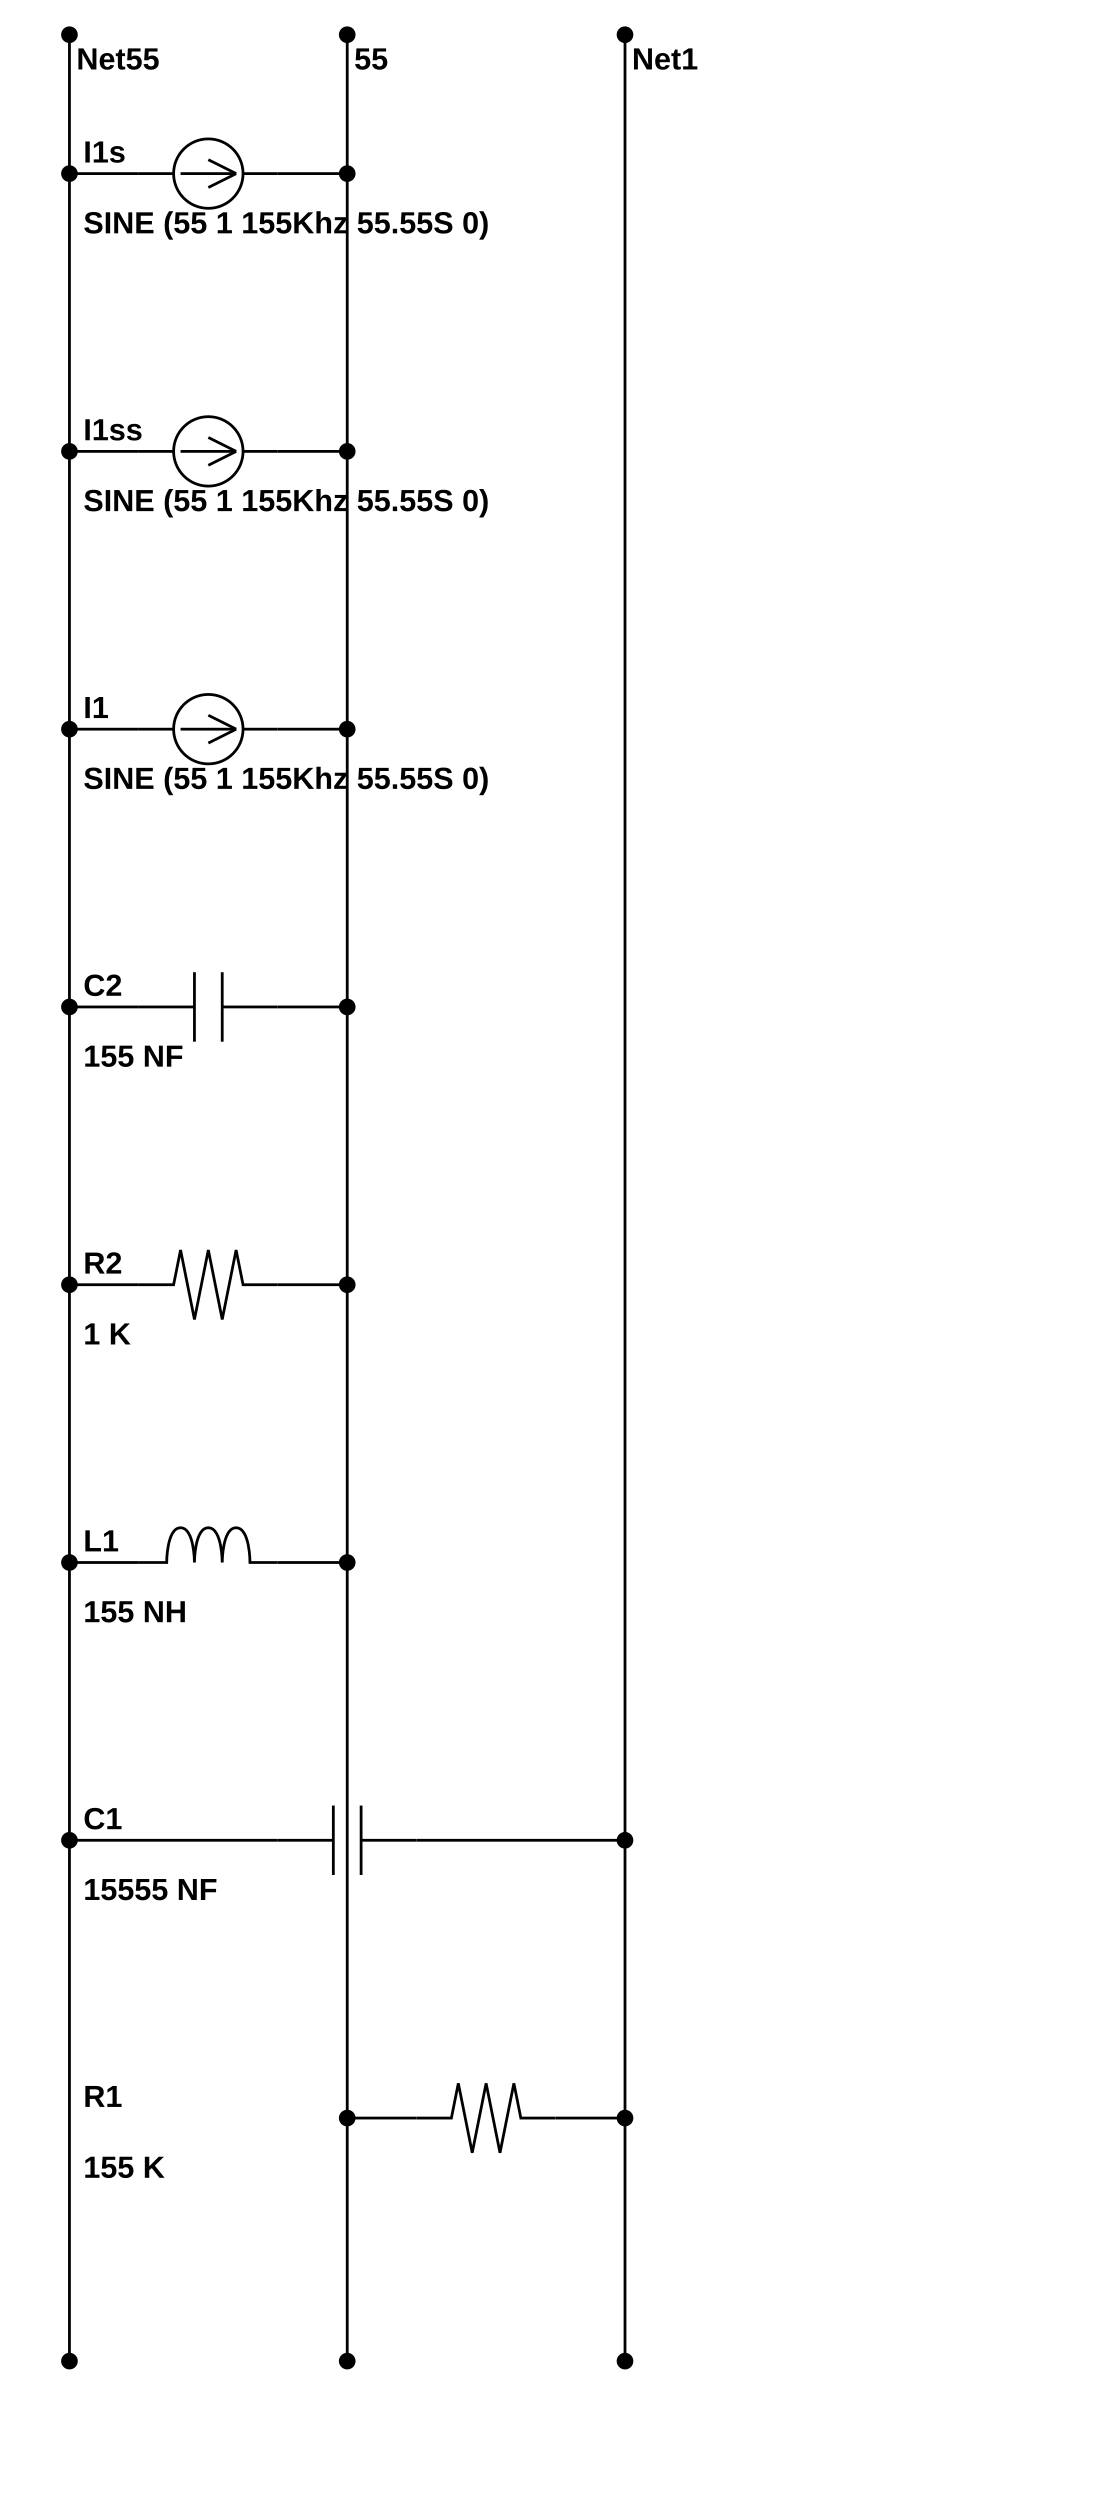
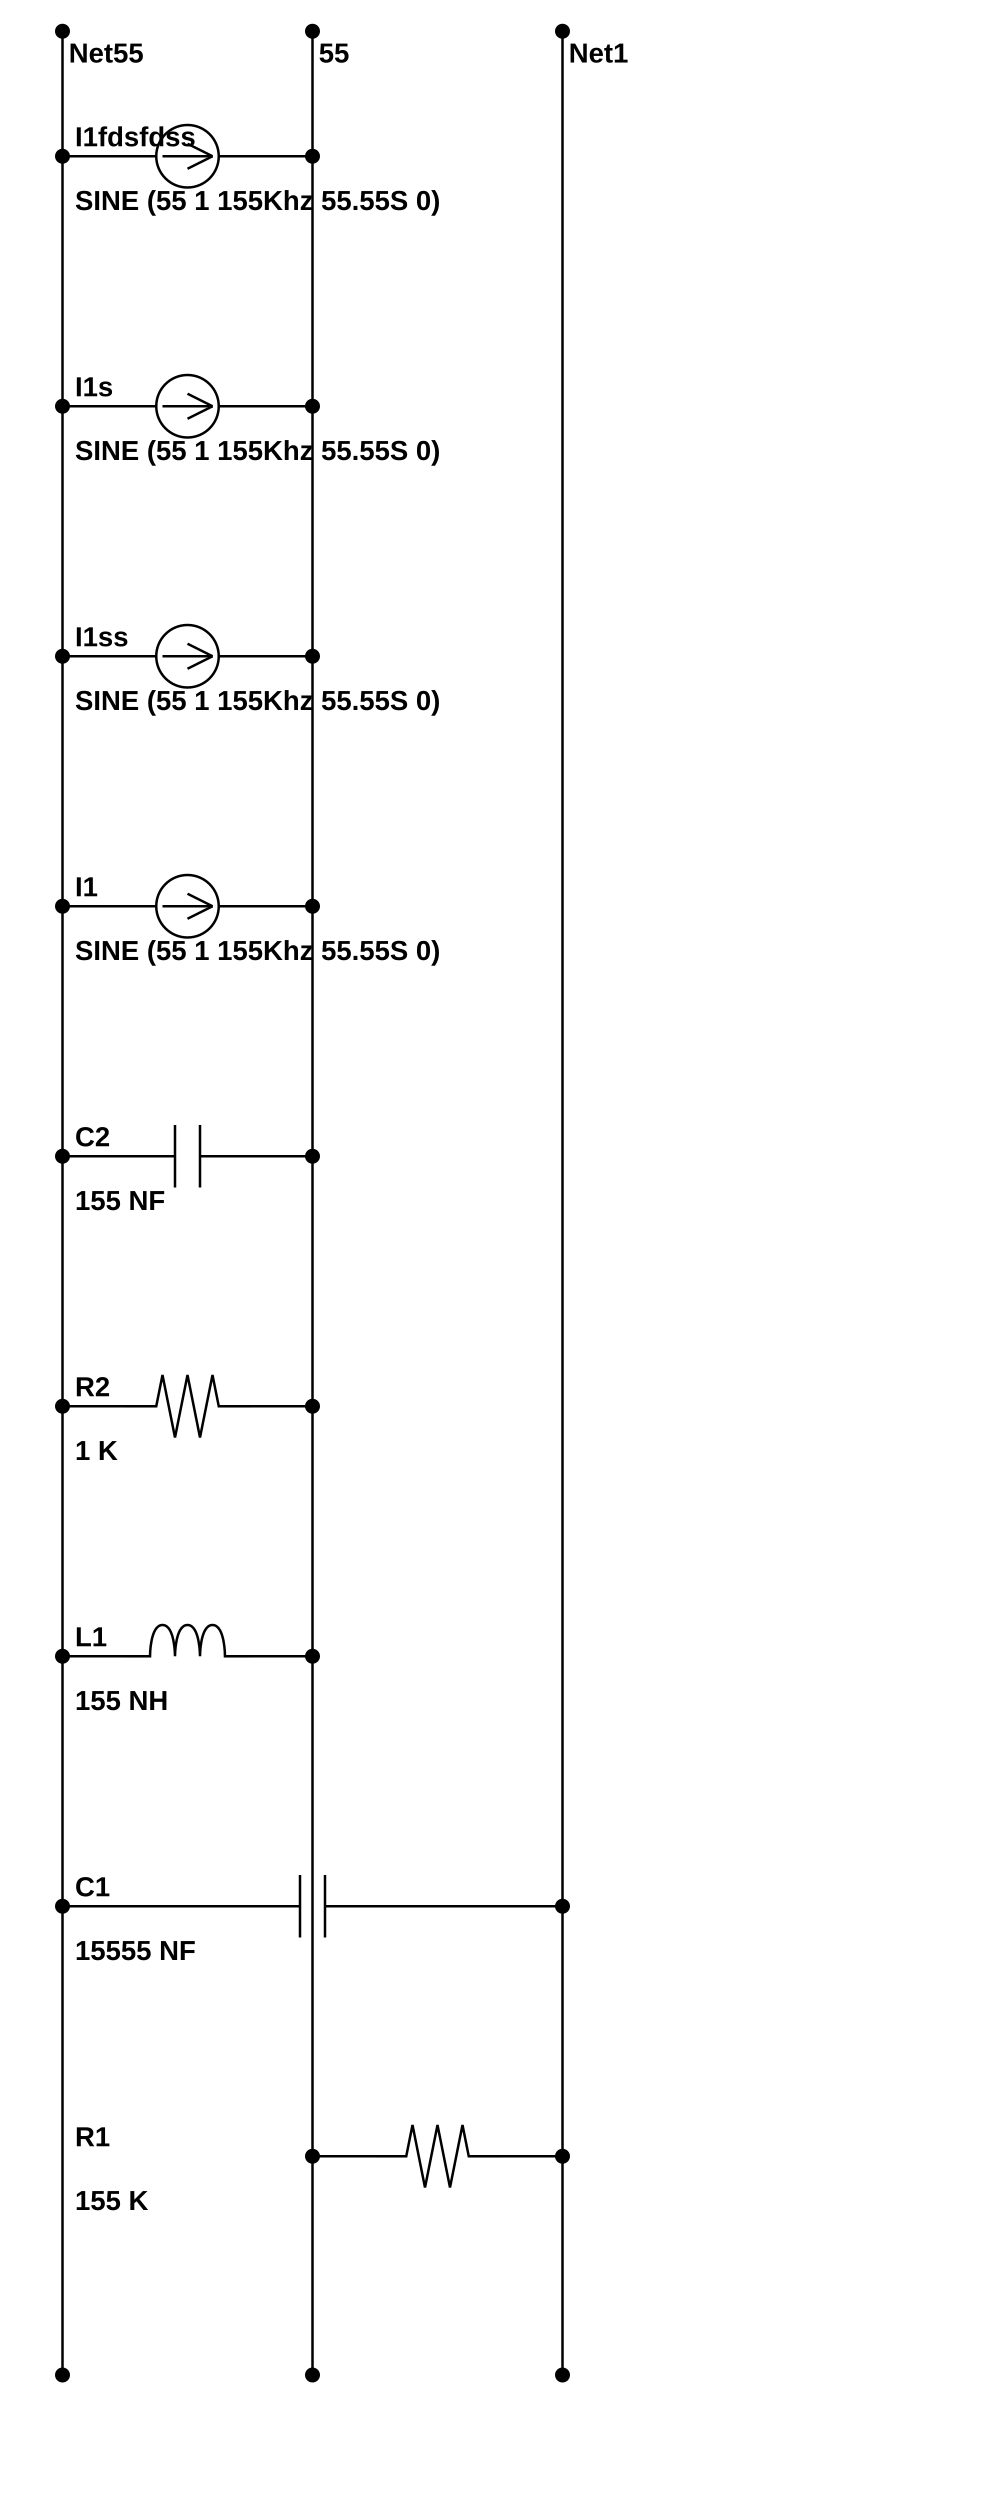
- <svg xmlns="http://www.w3.org/2000/svg" width="800" height="1800">
-   <line x1="50" y1="25" x2="50" y2="1700" stroke-width="2" stroke="black" />
+ <svg xmlns="http://www.w3.org/2000/svg" width="800" height="2000">
+   <line x1="50" y1="25" x2="50" y2="1900" stroke-width="2" stroke="black" />
  <g fill="#000000" font-family="Arial,Helvetica" font-weight="bold" text-anchor="start" font-size="22px">
    <text x="55" y="50">Net55</text>
  </g>
  <ellipse cx="50" cy="25" rx="5" ry="5" stroke="black" stroke-width="2" fill="black" />
-   <ellipse cx="50" cy="1700" rx="5" ry="5" stroke="black" stroke-width="2" fill="black" />
-   <line x1="250" y1="25" x2="250" y2="1700" stroke-width="2" stroke="black" />
+   <ellipse cx="50" cy="1900" rx="5" ry="5" stroke="black" stroke-width="2" fill="black" />
+   <line x1="250" y1="25" x2="250" y2="1900" stroke-width="2" stroke="black" />
  <g fill="#000000" font-family="Arial,Helvetica" font-weight="bold" text-anchor="start" font-size="22px">
    <text x="255" y="50">55</text>
  </g>
  <ellipse cx="250" cy="25" rx="5" ry="5" stroke="black" stroke-width="2" fill="black" />
-   <ellipse cx="250" cy="1700" rx="5" ry="5" stroke="black" stroke-width="2" fill="black" />
-   <line x1="450" y1="25" x2="450" y2="1700" stroke-width="2" stroke="black" />
+   <ellipse cx="250" cy="1900" rx="5" ry="5" stroke="black" stroke-width="2" fill="black" />
+   <line x1="450" y1="25" x2="450" y2="1900" stroke-width="2" stroke="black" />
  <g fill="#000000" font-family="Arial,Helvetica" font-weight="bold" text-anchor="start" font-size="22px">
    <text x="455" y="50">Net1</text>
  </g>
  <ellipse cx="450" cy="25" rx="5" ry="5" stroke="black" stroke-width="2" fill="black" />
-   <ellipse cx="450" cy="1700" rx="5" ry="5" stroke="black" stroke-width="2" fill="black" />
+   <ellipse cx="450" cy="1900" rx="5" ry="5" stroke="black" stroke-width="2" fill="black" />
  <g transform="translate(100,100)">
    <ellipse cx="50" cy="25" rx="25" ry="25" stroke="black" stroke-width="2" fill="none" />
    <line x1="0" y1="25" x2="25" y2="25" stroke-width="2" stroke="black" />
    <line x1="75" y1="25" x2="100" y2="25" stroke-width="2" stroke="black" />
    <line x1="30" y1="25" x2="70" y2="25" stroke-width="2" stroke="black" />
    <line x1="50" y1="15" x2="70" y2="25" stroke-width="2" stroke="black" />
    <line x1="50" y1="35" x2="70" y2="25" stroke-width="2" stroke="black" />
  </g>
  <line x1="50" y1="125" x2="100" y2="125" stroke-width="2" stroke="black" />
  <line x1="200" y1="125" x2="250" y2="125" stroke-width="2" stroke="black" />
  <ellipse cx="50" cy="125" rx="5" ry="5" stroke="black" stroke-width="2" fill="black" />
  <ellipse cx="250" cy="125" rx="5" ry="5" stroke="black" stroke-width="2" fill="black" />
  <g fill="#000000" font-family="Arial,Helvetica" font-weight="bold" text-anchor="start" font-size="22px">
-     <text x="60" y="117">I1s</text>
+     <text x="60" y="117">I1fdsfdss</text>
  </g>
  <g fill="#000000" font-family="Arial,Helvetica" font-weight="bold" text-anchor="start" font-size="22px">
    <text x="60" y="168">SINE (55 1 155Khz 55.55S 0) </text>
  </g>
  <g transform="translate(100,300)">
    <ellipse cx="50" cy="25" rx="25" ry="25" stroke="black" stroke-width="2" fill="none" />
    <line x1="0" y1="25" x2="25" y2="25" stroke-width="2" stroke="black" />
    <line x1="75" y1="25" x2="100" y2="25" stroke-width="2" stroke="black" />
    <line x1="30" y1="25" x2="70" y2="25" stroke-width="2" stroke="black" />
    <line x1="50" y1="15" x2="70" y2="25" stroke-width="2" stroke="black" />
    <line x1="50" y1="35" x2="70" y2="25" stroke-width="2" stroke="black" />
  </g>
  <line x1="50" y1="325" x2="100" y2="325" stroke-width="2" stroke="black" />
  <line x1="200" y1="325" x2="250" y2="325" stroke-width="2" stroke="black" />
  <ellipse cx="50" cy="325" rx="5" ry="5" stroke="black" stroke-width="2" fill="black" />
  <ellipse cx="250" cy="325" rx="5" ry="5" stroke="black" stroke-width="2" fill="black" />
  <g fill="#000000" font-family="Arial,Helvetica" font-weight="bold" text-anchor="start" font-size="22px">
-     <text x="60" y="317">I1ss</text>
+     <text x="60" y="317">I1s</text>
  </g>
  <g fill="#000000" font-family="Arial,Helvetica" font-weight="bold" text-anchor="start" font-size="22px">
    <text x="60" y="368">SINE (55 1 155Khz 55.55S 0) </text>
  </g>
  <g transform="translate(100,500)">
    <ellipse cx="50" cy="25" rx="25" ry="25" stroke="black" stroke-width="2" fill="none" />
    <line x1="0" y1="25" x2="25" y2="25" stroke-width="2" stroke="black" />
    <line x1="75" y1="25" x2="100" y2="25" stroke-width="2" stroke="black" />
    <line x1="30" y1="25" x2="70" y2="25" stroke-width="2" stroke="black" />
    <line x1="50" y1="15" x2="70" y2="25" stroke-width="2" stroke="black" />
    <line x1="50" y1="35" x2="70" y2="25" stroke-width="2" stroke="black" />
  </g>
  <line x1="50" y1="525" x2="100" y2="525" stroke-width="2" stroke="black" />
  <line x1="200" y1="525" x2="250" y2="525" stroke-width="2" stroke="black" />
  <ellipse cx="50" cy="525" rx="5" ry="5" stroke="black" stroke-width="2" fill="black" />
  <ellipse cx="250" cy="525" rx="5" ry="5" stroke="black" stroke-width="2" fill="black" />
  <g fill="#000000" font-family="Arial,Helvetica" font-weight="bold" text-anchor="start" font-size="22px">
-     <text x="60" y="517">I1</text>
+     <text x="60" y="517">I1ss</text>
  </g>
  <g fill="#000000" font-family="Arial,Helvetica" font-weight="bold" text-anchor="start" font-size="22px">
    <text x="60" y="568">SINE (55 1 155Khz 55.55S 0) </text>
  </g>
  <g transform="translate(100,700)">
-     <line x1="0" y1="25" x2="40" y2="25" stroke-width="2" stroke="black" />
-     <line x1="40" y1="0" x2="40" y2="50" stroke-width="2" stroke="black" />
-     <line x1="60" y1="0" x2="60" y2="50" stroke-width="2" stroke="black" />
-     <line x1="60" y1="25" x2="100" y2="25" stroke-width="2" stroke="black" />
+     <ellipse cx="50" cy="25" rx="25" ry="25" stroke="black" stroke-width="2" fill="none" />
+     <line x1="0" y1="25" x2="25" y2="25" stroke-width="2" stroke="black" />
+     <line x1="75" y1="25" x2="100" y2="25" stroke-width="2" stroke="black" />
+     <line x1="30" y1="25" x2="70" y2="25" stroke-width="2" stroke="black" />
+     <line x1="50" y1="15" x2="70" y2="25" stroke-width="2" stroke="black" />
+     <line x1="50" y1="35" x2="70" y2="25" stroke-width="2" stroke="black" />
  </g>
  <line x1="50" y1="725" x2="100" y2="725" stroke-width="2" stroke="black" />
  <line x1="200" y1="725" x2="250" y2="725" stroke-width="2" stroke="black" />
  <ellipse cx="50" cy="725" rx="5" ry="5" stroke="black" stroke-width="2" fill="black" />
  <ellipse cx="250" cy="725" rx="5" ry="5" stroke="black" stroke-width="2" fill="black" />
  <g fill="#000000" font-family="Arial,Helvetica" font-weight="bold" text-anchor="start" font-size="22px">
-     <text x="60" y="717">C2</text>
+     <text x="60" y="717">I1</text>
  </g>
  <g fill="#000000" font-family="Arial,Helvetica" font-weight="bold" text-anchor="start" font-size="22px">
-     <text x="60" y="768">155 NF</text>
+     <text x="60" y="768">SINE (55 1 155Khz 55.55S 0) </text>
  </g>
  <g transform="translate(100,900)">
-     <path d="M 0 25 L 25 25, 30 0, 40 50, 50 0, 60 50, 70 0, 75 25, 100 25" stroke="black" fill="none" stroke-width="2" />
+     <line x1="0" y1="25" x2="40" y2="25" stroke-width="2" stroke="black" />
+     <line x1="40" y1="0" x2="40" y2="50" stroke-width="2" stroke="black" />
+     <line x1="60" y1="0" x2="60" y2="50" stroke-width="2" stroke="black" />
+     <line x1="60" y1="25" x2="100" y2="25" stroke-width="2" stroke="black" />
  </g>
  <line x1="50" y1="925" x2="100" y2="925" stroke-width="2" stroke="black" />
  <line x1="200" y1="925" x2="250" y2="925" stroke-width="2" stroke="black" />
  <ellipse cx="50" cy="925" rx="5" ry="5" stroke="black" stroke-width="2" fill="black" />
  <ellipse cx="250" cy="925" rx="5" ry="5" stroke="black" stroke-width="2" fill="black" />
  <g fill="#000000" font-family="Arial,Helvetica" font-weight="bold" text-anchor="start" font-size="22px">
-     <text x="60" y="917">R2</text>
+     <text x="60" y="917">C2</text>
  </g>
  <g fill="#000000" font-family="Arial,Helvetica" font-weight="bold" text-anchor="start" font-size="22px">
-     <text x="60" y="968">1 K</text>
+     <text x="60" y="968">155 NF</text>
  </g>
  <g transform="translate(100,1100)">
-     <path d="M 0,25 L 20,25 C 20,25 20,0 30,0 C 40,0 40,25 40,25 C 40,25 40,0 50,0 C 60,0 60,25 60,25 C 60,25 60,0 70,0 C 80,0 80,25 80,25 L 100,25" stroke="black" fill="none" stroke-width="2" />
+     <path d="M 0 25 L 25 25, 30 0, 40 50, 50 0, 60 50, 70 0, 75 25, 100 25" stroke="black" fill="none" stroke-width="2" />
  </g>
  <line x1="50" y1="1125" x2="100" y2="1125" stroke-width="2" stroke="black" />
  <line x1="200" y1="1125" x2="250" y2="1125" stroke-width="2" stroke="black" />
  <ellipse cx="50" cy="1125" rx="5" ry="5" stroke="black" stroke-width="2" fill="black" />
  <ellipse cx="250" cy="1125" rx="5" ry="5" stroke="black" stroke-width="2" fill="black" />
  <g fill="#000000" font-family="Arial,Helvetica" font-weight="bold" text-anchor="start" font-size="22px">
-     <text x="60" y="1117">L1</text>
+     <text x="60" y="1117">R2</text>
  </g>
  <g fill="#000000" font-family="Arial,Helvetica" font-weight="bold" text-anchor="start" font-size="22px">
-     <text x="60" y="1168">155 NH</text>
+     <text x="60" y="1168">1 K</text>
  </g>
-   <g transform="translate(200,1300)">
+   <g transform="translate(100,1300)">
+     <path d="M 0,25 L 20,25 C 20,25 20,0 30,0 C 40,0 40,25 40,25 C 40,25 40,0 50,0 C 60,0 60,25 60,25 C 60,25 60,0 70,0 C 80,0 80,25 80,25 L 100,25" stroke="black" fill="none" stroke-width="2" />
+   </g>
+   <line x1="50" y1="1325" x2="100" y2="1325" stroke-width="2" stroke="black" />
+   <line x1="200" y1="1325" x2="250" y2="1325" stroke-width="2" stroke="black" />
+   <ellipse cx="50" cy="1325" rx="5" ry="5" stroke="black" stroke-width="2" fill="black" />
+   <ellipse cx="250" cy="1325" rx="5" ry="5" stroke="black" stroke-width="2" fill="black" />
+   <g fill="#000000" font-family="Arial,Helvetica" font-weight="bold" text-anchor="start" font-size="22px">
+     <text x="60" y="1317">L1</text>
+   </g>
+   <g fill="#000000" font-family="Arial,Helvetica" font-weight="bold" text-anchor="start" font-size="22px">
+     <text x="60" y="1368">155 NH</text>
+   </g>
+   <g transform="translate(200,1500)">
    <line x1="0" y1="25" x2="40" y2="25" stroke-width="2" stroke="black" />
    <line x1="40" y1="0" x2="40" y2="50" stroke-width="2" stroke="black" />
    <line x1="60" y1="0" x2="60" y2="50" stroke-width="2" stroke="black" />
    <line x1="60" y1="25" x2="100" y2="25" stroke-width="2" stroke="black" />
  </g>
-   <line x1="50" y1="1325" x2="200" y2="1325" stroke-width="2" stroke="black" />
-   <line x1="300" y1="1325" x2="450" y2="1325" stroke-width="2" stroke="black" />
-   <ellipse cx="50" cy="1325" rx="5" ry="5" stroke="black" stroke-width="2" fill="black" />
-   <ellipse cx="450" cy="1325" rx="5" ry="5" stroke="black" stroke-width="2" fill="black" />
+   <line x1="50" y1="1525" x2="200" y2="1525" stroke-width="2" stroke="black" />
+   <line x1="300" y1="1525" x2="450" y2="1525" stroke-width="2" stroke="black" />
+   <ellipse cx="50" cy="1525" rx="5" ry="5" stroke="black" stroke-width="2" fill="black" />
+   <ellipse cx="450" cy="1525" rx="5" ry="5" stroke="black" stroke-width="2" fill="black" />
  <g fill="#000000" font-family="Arial,Helvetica" font-weight="bold" text-anchor="start" font-size="22px">
-     <text x="60" y="1317">C1</text>
+     <text x="60" y="1517">C1</text>
  </g>
  <g fill="#000000" font-family="Arial,Helvetica" font-weight="bold" text-anchor="start" font-size="22px">
-     <text x="60" y="1368">15555 NF</text>
+     <text x="60" y="1568">15555 NF</text>
  </g>
-   <g transform="translate(300,1500)">
+   <g transform="translate(300,1700)">
    <path d="M 0 25 L 25 25, 30 0, 40 50, 50 0, 60 50, 70 0, 75 25, 100 25" stroke="black" fill="none" stroke-width="2" />
  </g>
-   <line x1="250" y1="1525" x2="300" y2="1525" stroke-width="2" stroke="black" />
-   <line x1="400" y1="1525" x2="450" y2="1525" stroke-width="2" stroke="black" />
-   <ellipse cx="250" cy="1525" rx="5" ry="5" stroke="black" stroke-width="2" fill="black" />
-   <ellipse cx="450" cy="1525" rx="5" ry="5" stroke="black" stroke-width="2" fill="black" />
+   <line x1="250" y1="1725" x2="300" y2="1725" stroke-width="2" stroke="black" />
+   <line x1="400" y1="1725" x2="450" y2="1725" stroke-width="2" stroke="black" />
+   <ellipse cx="250" cy="1725" rx="5" ry="5" stroke="black" stroke-width="2" fill="black" />
+   <ellipse cx="450" cy="1725" rx="5" ry="5" stroke="black" stroke-width="2" fill="black" />
  <g fill="#000000" font-family="Arial,Helvetica" font-weight="bold" text-anchor="start" font-size="22px">
-     <text x="60" y="1517">R1</text>
+     <text x="60" y="1717">R1</text>
  </g>
  <g fill="#000000" font-family="Arial,Helvetica" font-weight="bold" text-anchor="start" font-size="22px">
-     <text x="60" y="1568">155 K</text>
+     <text x="60" y="1768">155 K</text>
  </g>
</svg>
